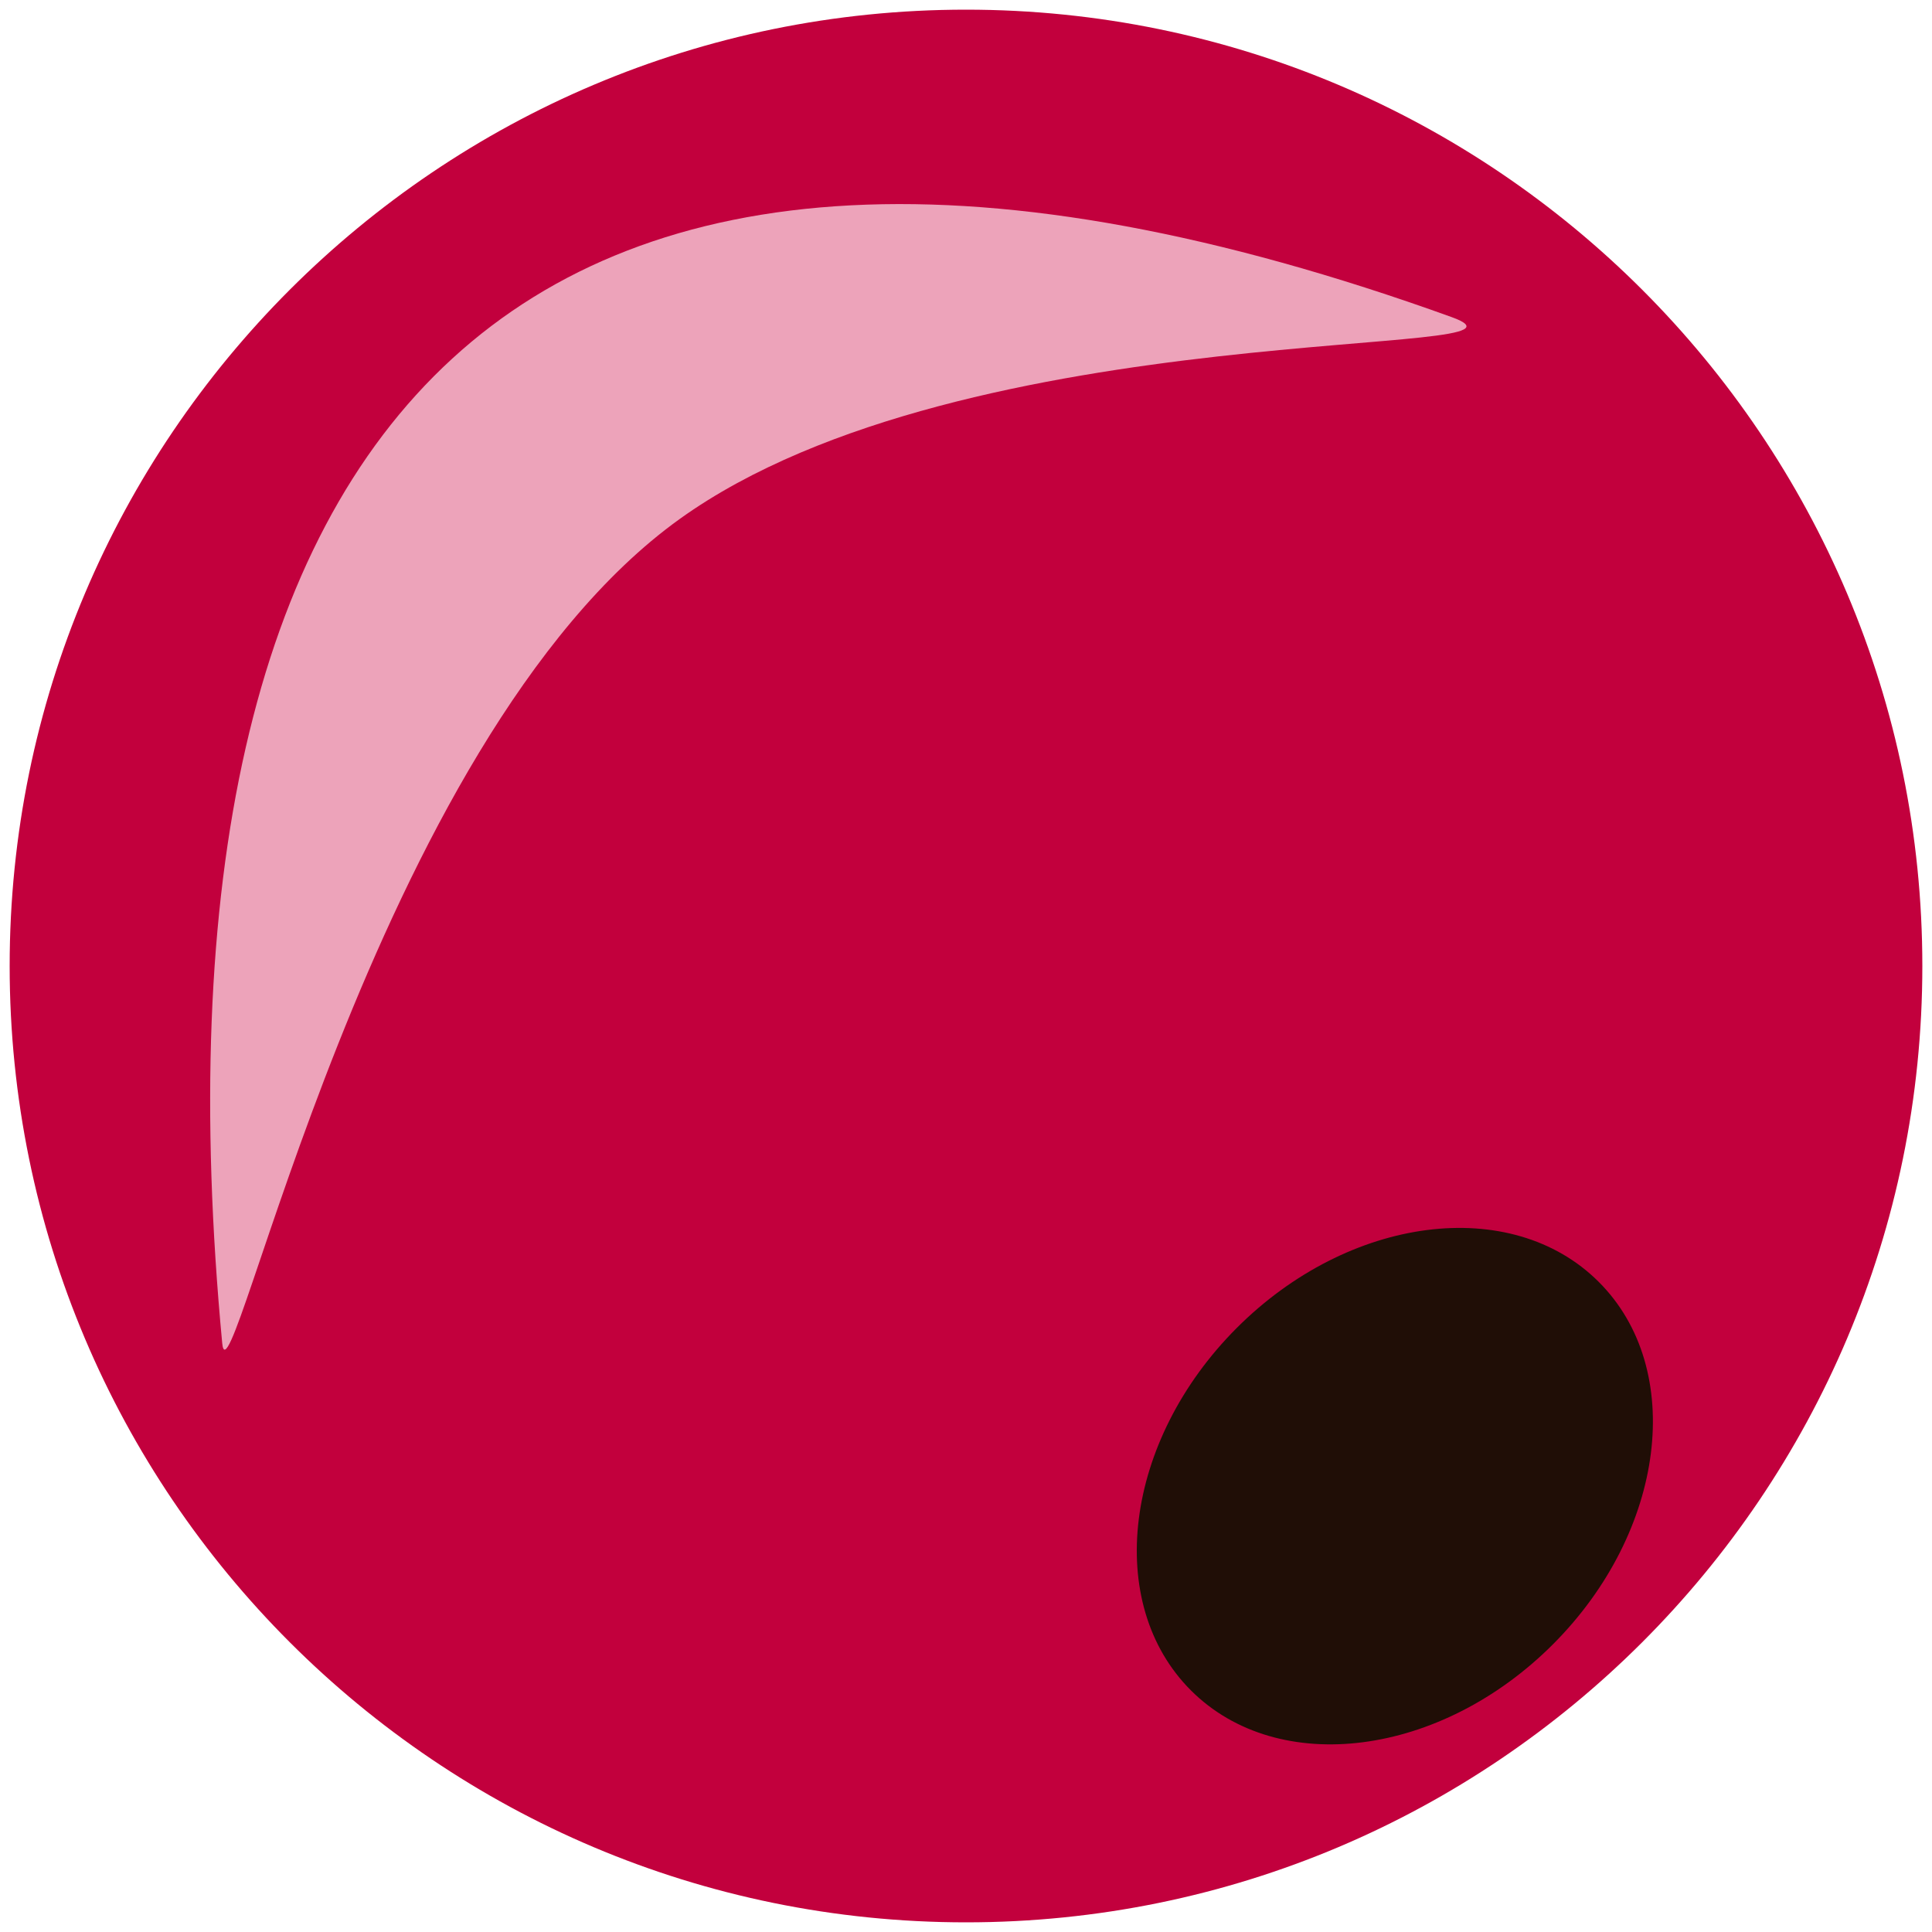
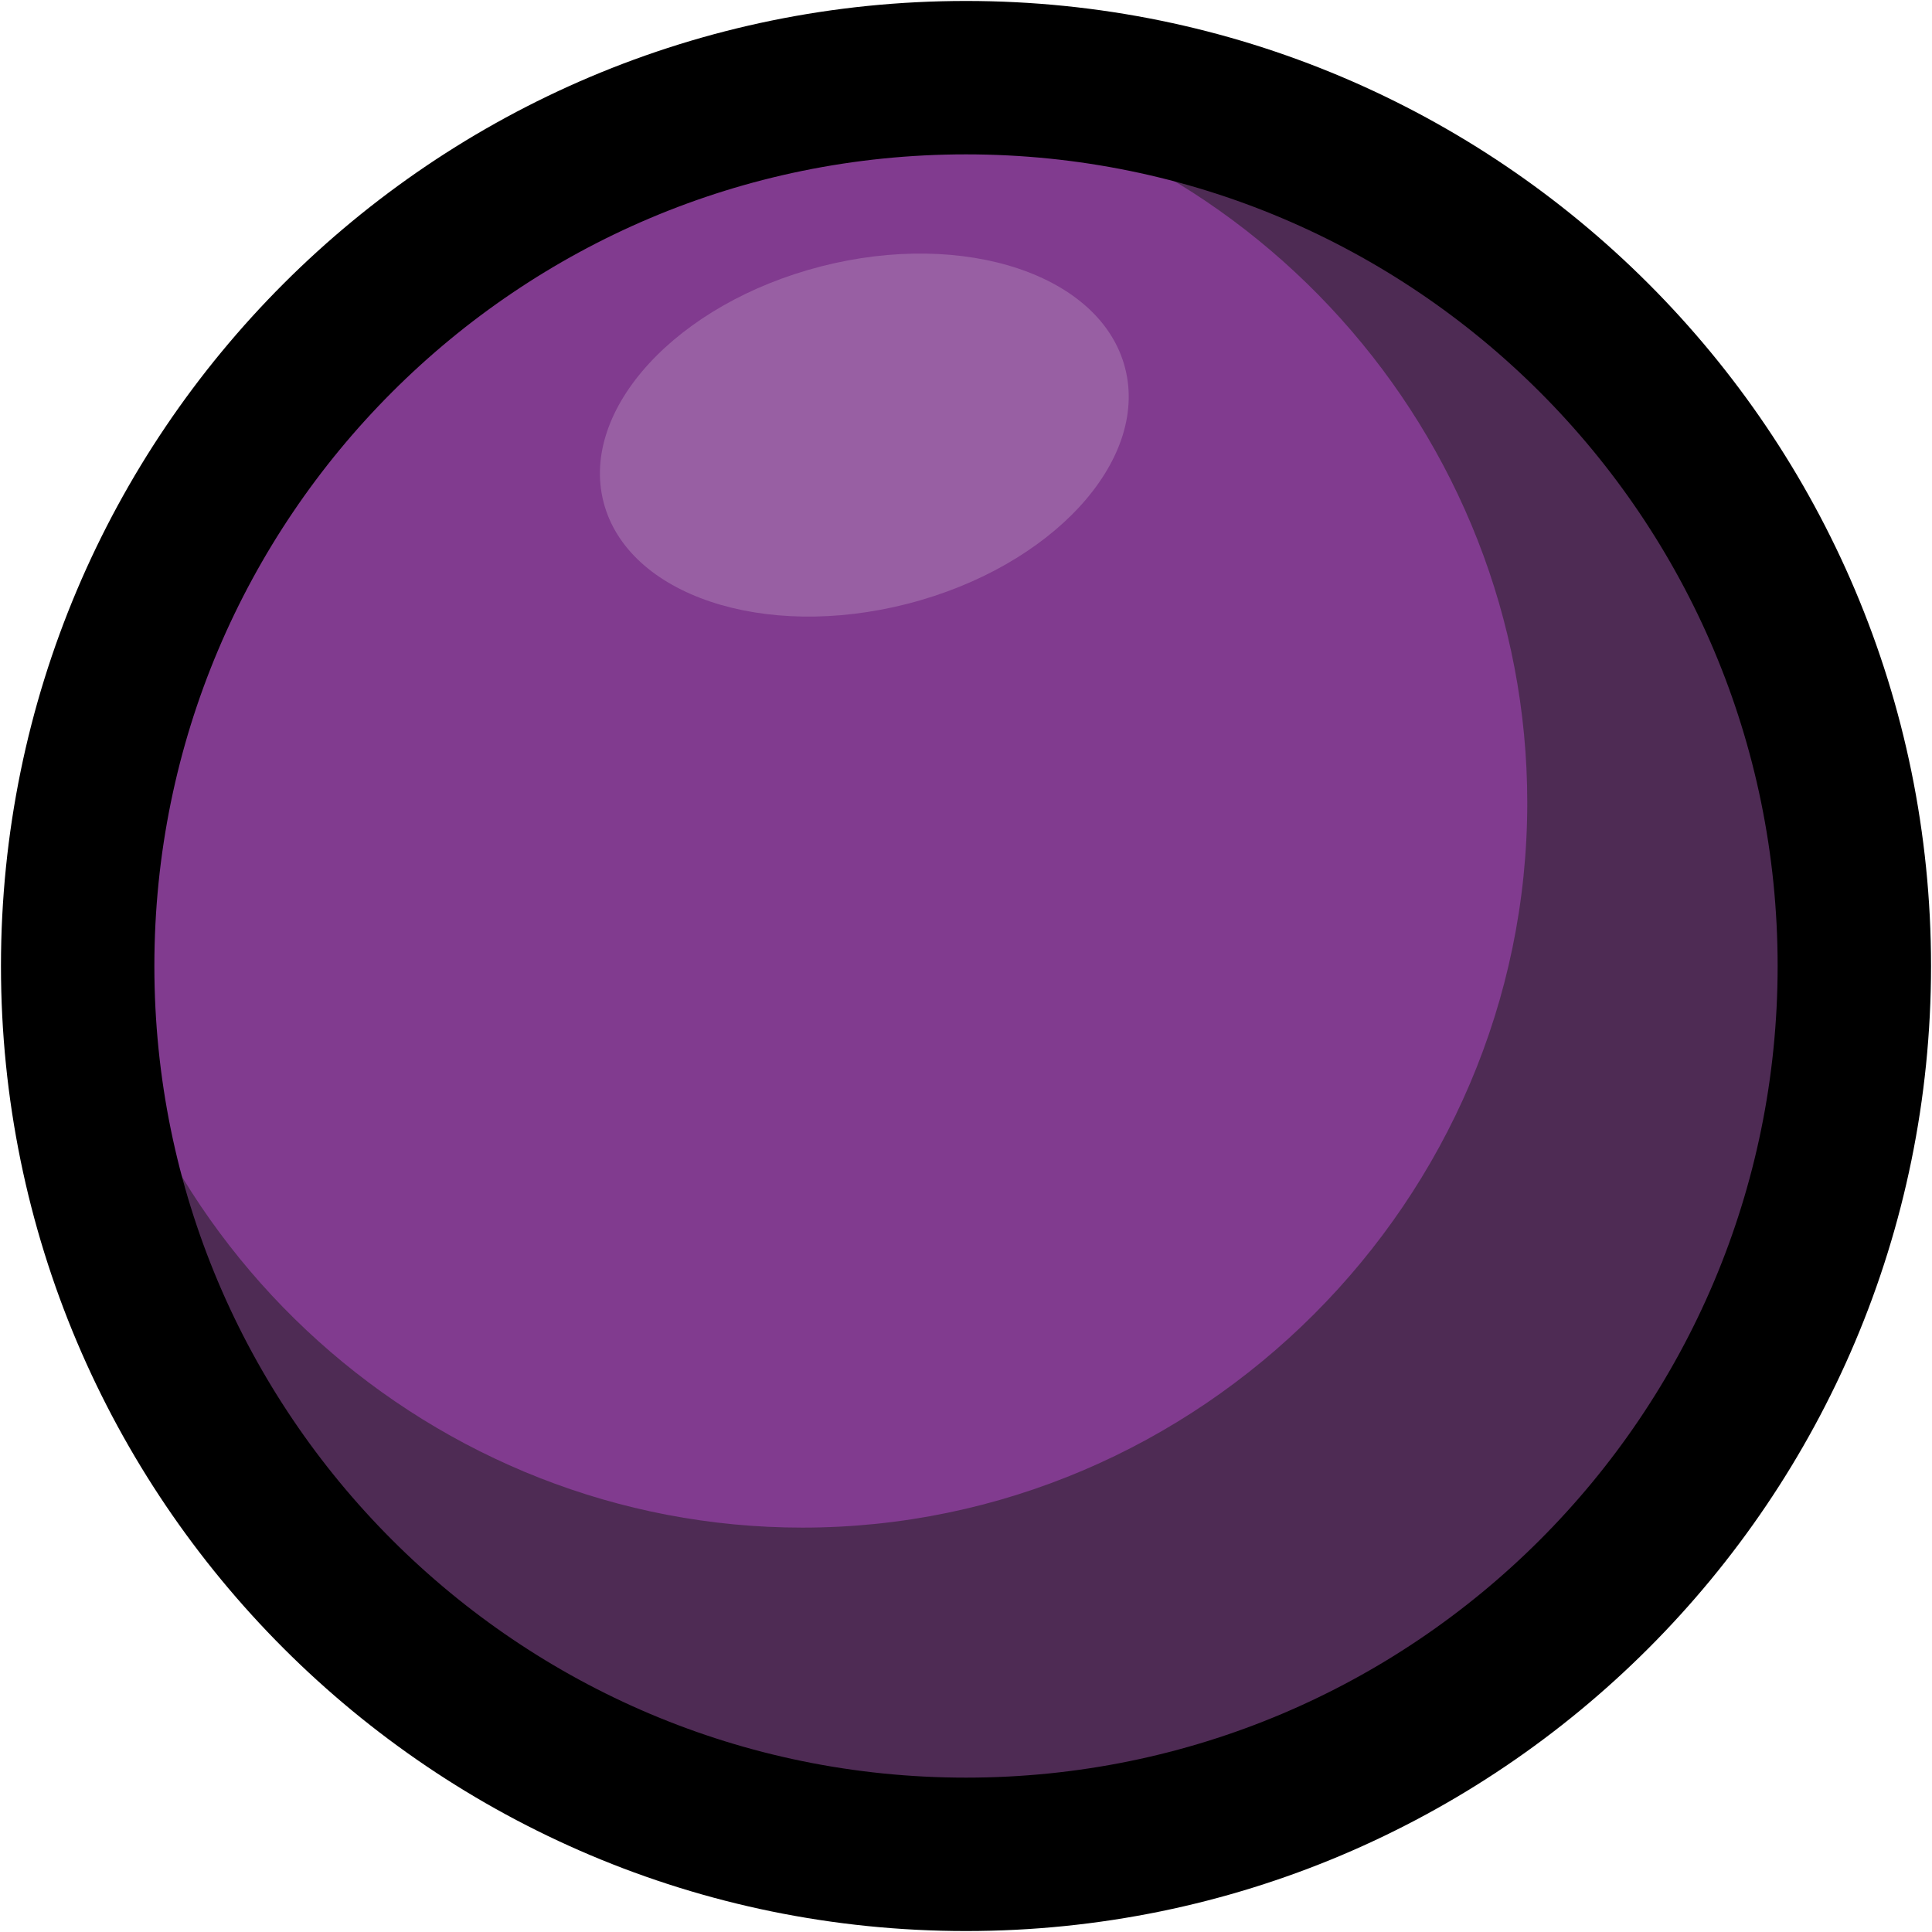
- <svg xmlns="http://www.w3.org/2000/svg" width="100px" height="100px" viewBox="0 0 100 100" version="1.1" xml:space="preserve" style="fill-rule:evenodd;clip-rule:evenodd;stroke-linejoin:round;stroke-miterlimit:1.414;">
-   <g>
-     <circle cx="50" cy="50" r="49.5" style="fill:#c2003d;" />
-     <path d="M11.502,69.525c-4.484,-47.556 15.026,-70.641 63.622,-53.117c6.097,2.199 -25.049,-0.237 -39.944,10.455c-15.949,11.448 -23.29,46.784 -23.678,42.662Z" style="fill:#eda3ba;" />
-     <path d="M82.746,66.346c4.524,4.511 3.469,12.914 -2.353,18.751c-5.822,5.838 -14.222,6.914 -18.745,2.403c-4.524,-4.512 -3.469,-12.914 2.353,-18.752c5.822,-5.837 14.222,-6.914 18.745,-2.402Z" style="fill:#200e06;" />
+ <svg xmlns="http://www.w3.org/2000/svg" width="100px" height="100px" viewBox="0 0 100 100" version="1.1" xml:space="preserve" style="fill-rule:evenodd;clip-rule:evenodd;stroke-linecap:round;stroke-linejoin:round;">
+   <g id="svg_rdy">
+     <circle cx="50" cy="50" r="45.98" style="fill:#813b8f;" />
+     <path d="M42.494,13.79C49.945,11.876 56.998,14.234 58.236,19.052C59.474,23.87 54.431,29.336 46.981,31.25C39.531,33.164 32.477,30.806 31.239,25.988C30.001,21.17 35.044,15.704 42.494,13.79Z" style="fill:#985fa3;" />
+     <path d="M50,4.02C48.491,4.02 47.002,4.02 45.533,4.238C64.502,6.274 79.051,22.469 79.051,41.547C79.051,62.131 62.113,79.069 41.529,79.069C22.444,79.069 6.246,64.509 4.218,45.533C4.079,47.002 4,48.471 4,49.98C4,49.987 4,49.993 4,50C4,75.235 24.765,96 50,96C75.235,96 96,75.235 96,50C96,24.765 75.235,4 50,4L50,4.02Z" style="fill:#1d1d1b;fill-opacity:0.5;fill-rule:nonzero;" />
+     <circle cx="50" cy="50" r="45.98" style="fill:none;stroke:#000;stroke-width:7.94px;" />
  </g>
</svg>
